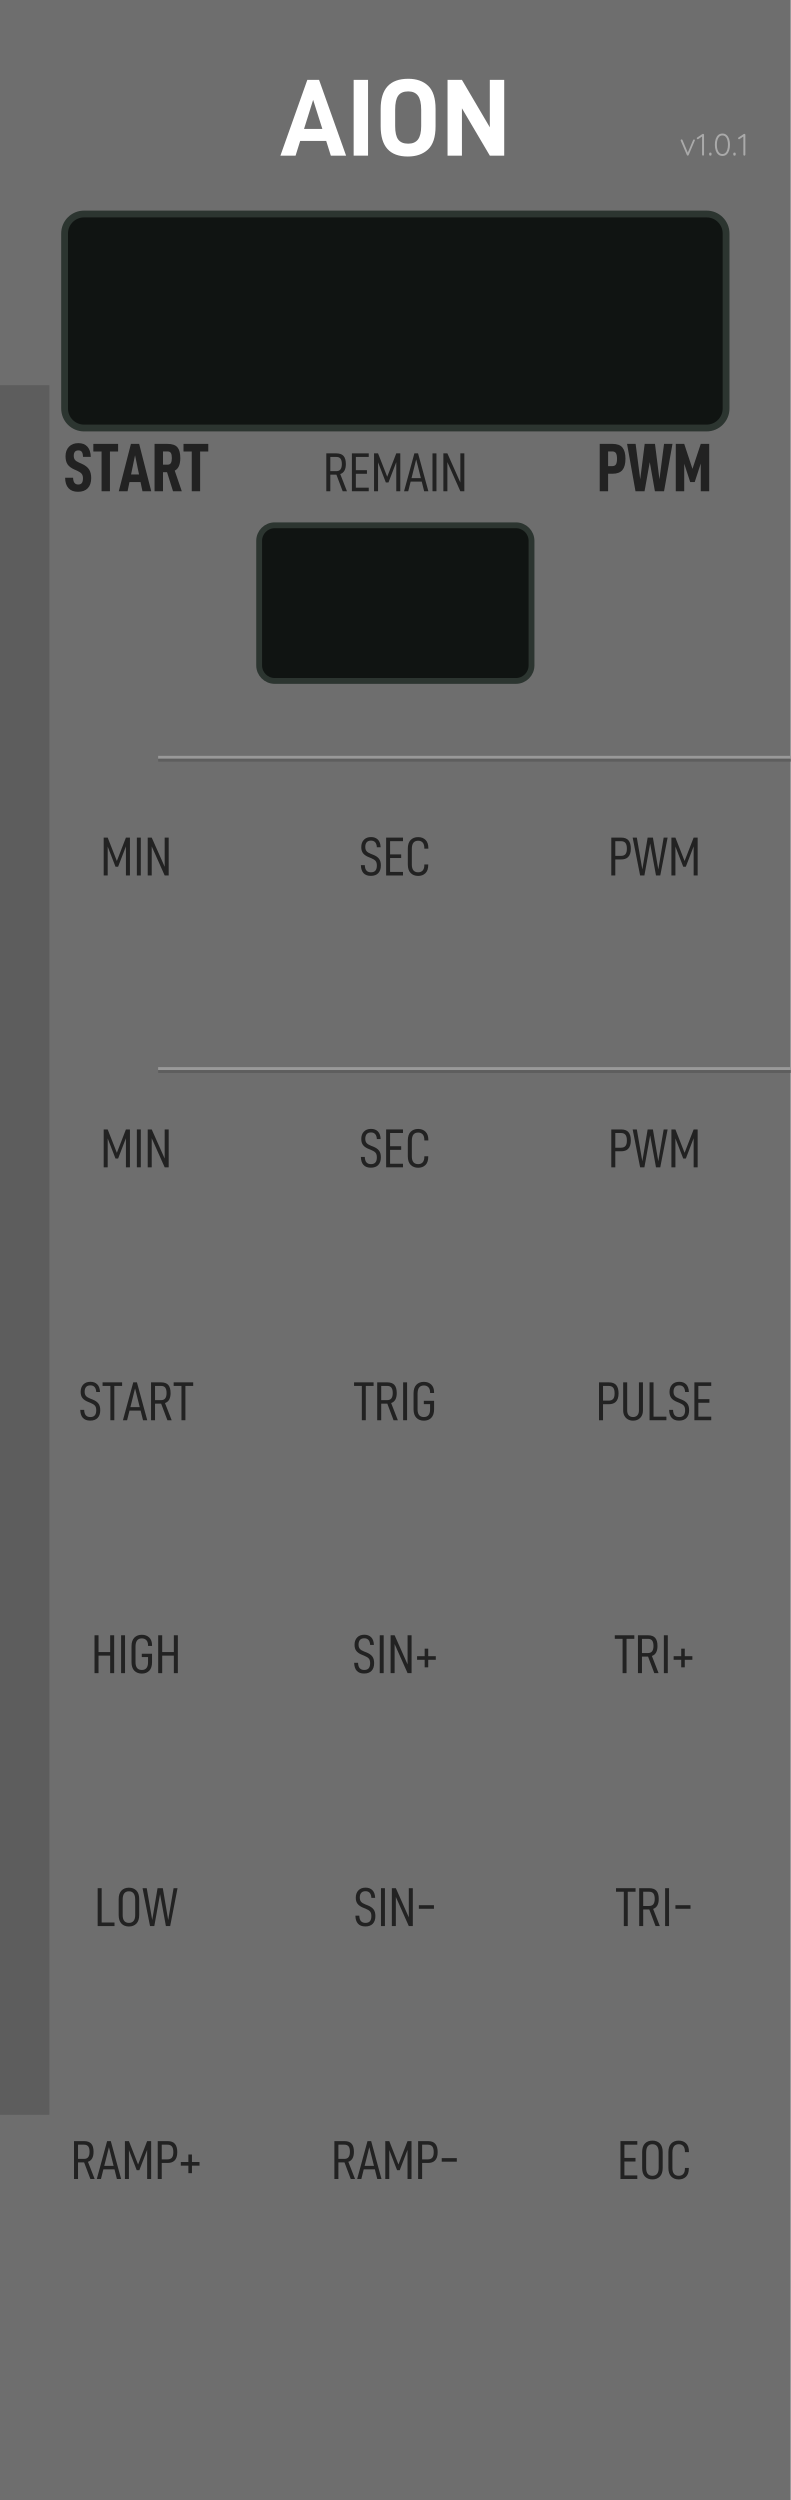
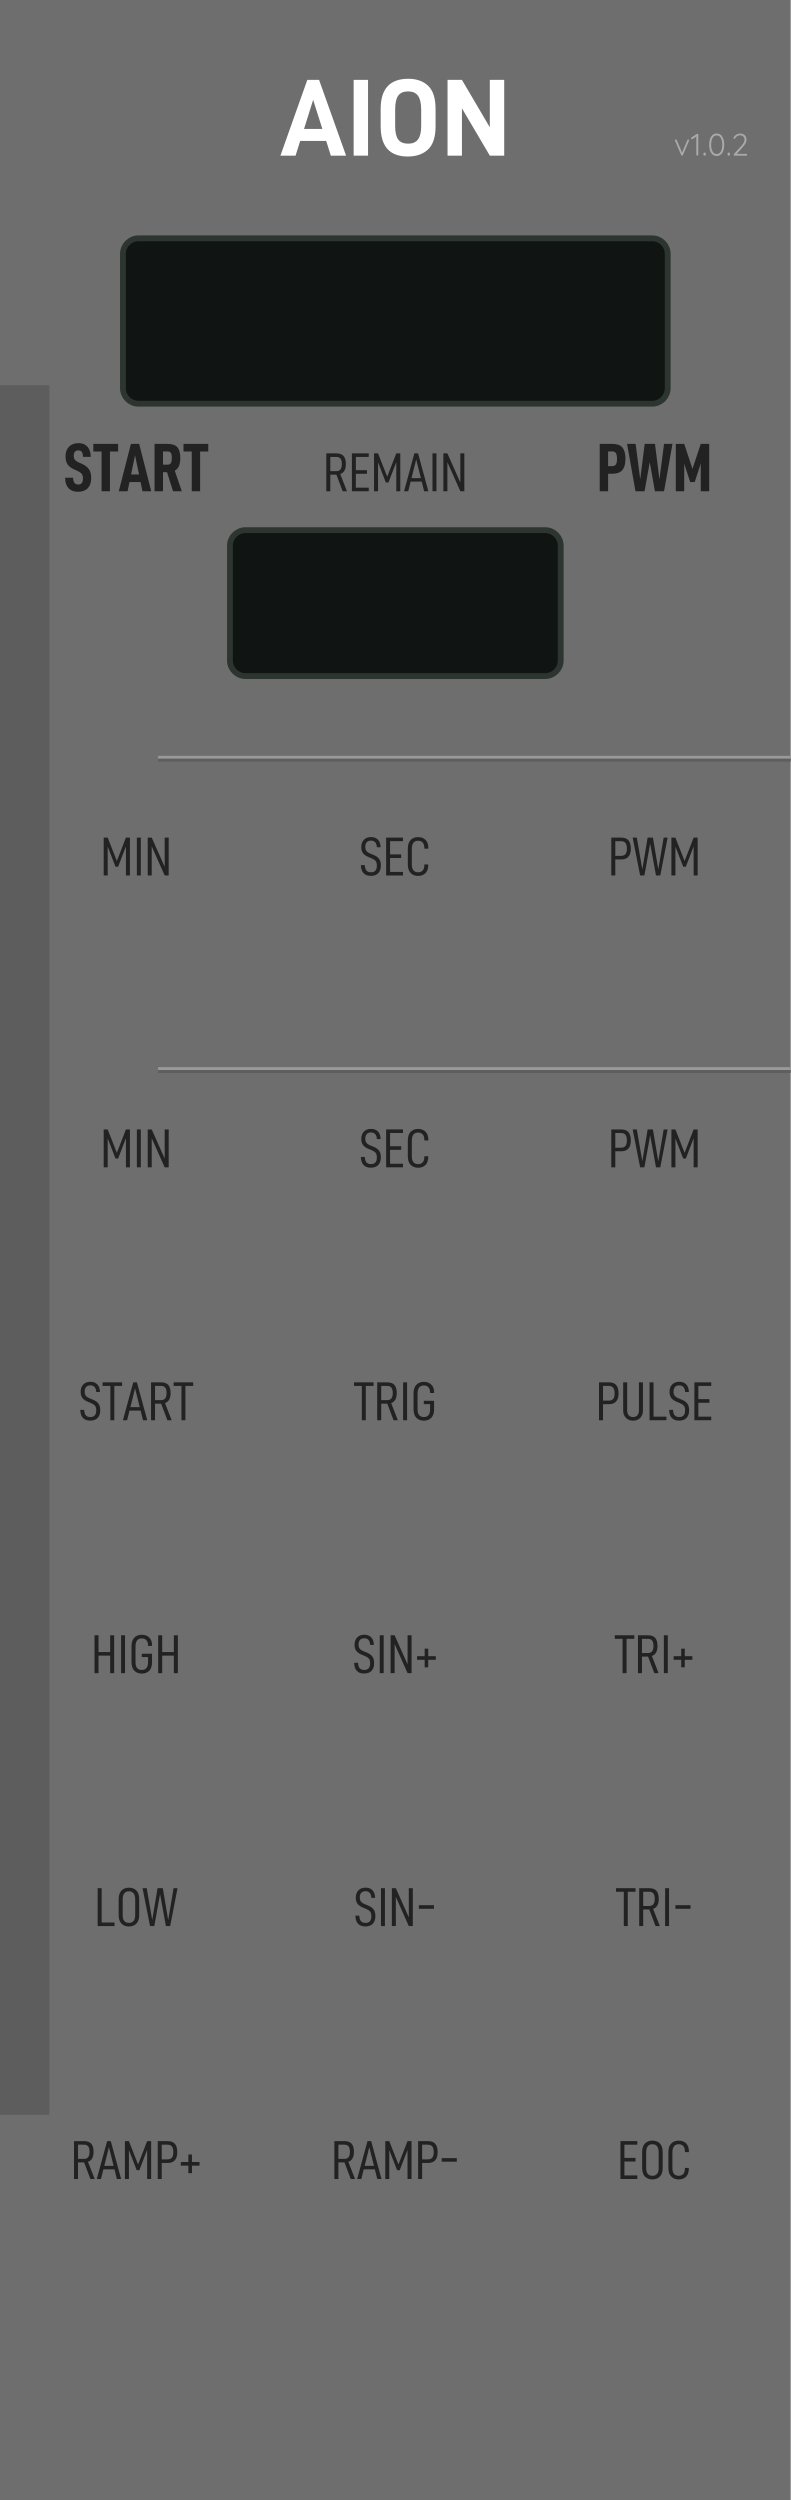
<svg xmlns="http://www.w3.org/2000/svg" width="40.64mm" height="128.5mm" viewBox="0 0 40.64 128.5">
  <rect width="40.64" height="128.5" fill="#6e6e6e" />
  <g id="palette-badge">
    <rect x="0.000" y="19.800" width="2.540" height="88.900" fill="#5d5d5d" stroke="none" />
  </g>
  <g id="lcd-frame">
-     <rect x="3.320" y="11.000" width="34.000" height="11.000" rx="1.000" fill="#101412" stroke="#2c3530" stroke-width="0.350" />
+     <rect x="6.320" y="12.250" width="28.000" height="8.500" rx="0.800" fill="#101412" stroke="#2c3530" stroke-width="0.300" />
  </g>
  <g transform="translate(3.280, 25.250) scale(0.003528, -0.003528)">
    <path d="M 68.0 45.0 C 100.0 9.7 146.3 -8.0 207.0 -8.0 Q 299.0 -8.0 349.0 44.0 C 382.3 78.7 399.0 128.0 399.0 192.0 Q 399.0 272.0 366.5 320.0 Q 334.0 368.0 262.0 400.0 L 217.0 420.0 C 191.0 431.3 172.5 444.2 161.5 458.5 Q 145.0 480.0 145.0 516.0 C 145.0 568.7 167.3 595.0 212.0 595.0 C 236.0 595.0 253.2 587.2 263.5 571.5 Q 279.0 548.0 280.0 501.0 H 393.0 Q 390.0 598.0 343.5 649.5 C 312.5 683.8 268.7 701.0 212.0 701.0 Q 126.0 701.0 75.5 649.0 C 41.8 614.3 25.0 568.0 25.0 510.0 Q 25.0 436.0 54.5 392.0 Q 84.0 348.0 151.0 318.0 L 198.0 297.0 Q 242.0 277.0 260.5 253.5 C 272.8 237.8 279.0 216.7 279.0 190.0 Q 279.0 142.0 262.5 120.0 C 251.5 105.3 234.0 98.0 210.0 98.0 Q 174.0 98.0 155.5 122.0 C 143.2 138.0 136.3 163.0 135.0 197.0 H 19.0 Q 20.0 98.0 68.0 45.0 Z" fill="#222222" />
  </g>
  <g transform="translate(4.783, 25.250) scale(0.003528, -0.003528)">
    <path d="M 365.0 579.0 V 690.0 H 4.0 V 579.0 H 124.0 V 0.0 H 246.0 V 579.0 Z" fill="#222222" />
  </g>
  <g transform="translate(6.084, 25.250) scale(0.003528, -0.003528)">
    <path d="M 323.0 134.0 351.0 0.0 H 479.0 L 303.0 690.0 H 183.0 L 6.0 0.0 H 134.0 L 162.0 134.0 Z M 301.0 244.0 H 185.0 L 243.0 524.0 Z" fill="#222222" />
  </g>
  <g transform="translate(7.796, 25.250) scale(0.003528, -0.003528)">
    <path d="M 224.0 277.0 311.0 0.0 H 439.0 L 336.0 300.0 Q 379.0 323.0 398.0 369.0 C 410.7 399.7 417.0 438.0 417.0 484.0 Q 417.0 592.0 374.5 641.0 C 346.2 673.7 298.0 690.0 230.0 690.0 H 42.0 V 0.0 H 165.0 V 277.0 Z M 165.0 387.0 V 580.0 H 229.0 Q 267.0 580.0 280.5 556.0 Q 294.0 532.0 294.0 484.0 C 294.0 452.0 289.3 427.8 280.0 411.5 C 270.7 395.2 253.7 387.0 229.0 387.0 Z" fill="#222222" />
  </g>
  <g transform="translate(9.418, 25.250) scale(0.003528, -0.003528)">
    <path d="M 365.0 579.0 V 690.0 H 4.0 V 579.0 H 124.0 V 0.0 H 246.0 V 579.0 Z" fill="#222222" />
  </g>
  <g transform="translate(16.603, 25.250) scale(0.002822, -0.002822)">
    <path d="M 244.0 302.0 358.0 0.0 H 436.0 L 314.0 313.0 Q 416.0 347.0 416.0 495.0 Q 416.0 594.0 374.5 642.0 Q 333.0 690.0 242.0 690.0 H 60.0 V 0.0 H 133.0 V 302.0 Z M 133.0 366.0 V 625.0 H 241.0 Q 296.0 625.0 319.5 592.5 C 335.2 570.8 343.0 538.3 343.0 495.0 Q 343.0 431.0 318.5 398.5 C 302.2 376.8 276.3 366.0 241.0 366.0 Z" fill="#222222" />
  </g>
  <g transform="translate(17.918, 25.250) scale(0.002822, -0.002822)">
    <path d="M 132.0 625.0 H 367.0 V 690.0 H 60.0 V 0.0 H 367.0 V 65.0 H 132.0 V 318.0 H 334.0 V 384.0 H 132.0 Z" fill="#222222" />
  </g>
  <g transform="translate(19.056, 25.250) scale(0.002822, -0.002822)">
    <path d="M 538.0 690.0 H 465.0 L 300.0 264.0 L 133.0 690.0 H 60.0 V 0.0 H 133.0 V 527.0 L 275.0 160.0 H 323.0 L 465.0 530.0 V 0.0 H 538.0 Z" fill="#222222" />
  </g>
  <g transform="translate(20.743, 25.250) scale(0.002822, -0.002822)">
    <path d="M 331.0 176.0 375.0 0.0 H 452.0 L 264.0 690.0 H 197.0 L 9.0 0.0 H 85.0 L 129.0 176.0 Z M 315.0 239.0 H 145.0 L 230.0 580.0 Z" fill="#222222" />
  </g>
  <g transform="translate(22.044, 25.250) scale(0.002822, -0.002822)">
    <path d="M 66.0 690.0 V 0.0 H 138.0 V 690.0 Z" fill="#222222" />
  </g>
  <g transform="translate(22.620, 25.250) scale(0.002822, -0.002822)">
    <path d="M 442.0 690.0 H 369.0 V 159.0 L 133.0 690.0 H 60.0 V 0.0 H 133.0 V 530.0 L 369.0 0.0 H 442.0 Z" fill="#222222" />
  </g>
  <g transform="translate(30.678, 25.250) scale(0.003528, -0.003528)">
    <path d="M 373.5 636.0 Q 330.0 690.0 228.0 690.0 H 42.0 V 0.0 H 164.0 V 255.0 H 228.0 Q 328.0 255.0 372.5 309.0 C 402.2 345.0 417.0 399.7 417.0 473.0 Q 417.0 582.0 373.5 636.0 Z M 278.5 392.0 C 268.2 374.7 250.0 366.0 224.0 366.0 H 164.0 V 580.0 H 224.0 C 250.0 580.0 268.2 571.3 278.5 554.0 C 288.8 536.7 294.0 509.7 294.0 473.0 C 294.0 436.3 288.8 409.3 278.5 392.0 Z" fill="#222222" />
  </g>
  <g transform="translate(32.209, 25.250) scale(0.003528, -0.003528)">
    <path d="M 668.0 690.0 H 545.0 L 478.0 174.0 L 413.0 690.0 H 263.0 L 198.0 174.0 L 131.0 690.0 H 6.0 L 129.0 0.0 H 261.0 L 337.0 424.0 L 412.0 0.0 H 545.0 Z" fill="#222222" />
  </g>
  <g transform="translate(34.587, 25.250) scale(0.003528, -0.003528)">
    <path d="M 529.0 690.0 H 406.0 L 285.0 326.0 L 165.0 690.0 H 42.0 V 0.0 H 165.0 V 401.0 L 252.0 134.0 H 318.0 L 406.0 404.0 V 0.0 H 529.0 Z" fill="#222222" />
  </g>
  <g id="countdown-frame">
-     <rect x="13.320" y="27.000" width="14.000" height="8.000" rx="0.800" fill="#101412" stroke="#2c3530" stroke-width="0.300" />
+     <rect x="11.820" y="27.250" width="17.000" height="7.500" rx="0.800" fill="#101412" stroke="#2c3530" stroke-width="0.300" />
  </g>
  <g>
    <rect x="8.128" y="38.850" width="32.512" height="0.150" fill="#999999" />
    <rect x="8.128" y="39.000" width="32.512" height="0.150" fill="#5e5e5e" />
  </g>
  <g transform="translate(5.160, 45.000) scale(0.002822, -0.002822)">
    <path d="M 538.0 690.0 H 465.0 L 300.0 264.0 L 133.0 690.0 H 60.0 V 0.0 H 133.0 V 527.0 L 275.0 160.0 H 323.0 L 465.0 530.0 V 0.0 H 538.0 Z" fill="#222222" />
  </g>
  <g transform="translate(6.848, 45.000) scale(0.002822, -0.002822)">
    <path d="M 66.0 690.0 V 0.0 H 138.0 V 690.0 Z" fill="#222222" />
  </g>
  <g transform="translate(7.423, 45.000) scale(0.002822, -0.002822)">
    <path d="M 442.0 690.0 H 369.0 V 159.0 L 133.0 690.0 H 60.0 V 0.0 H 133.0 V 530.0 L 369.0 0.0 H 442.0 Z" fill="#222222" />
  </g>
  <g transform="translate(18.476, 45.000) scale(0.002822, -0.002822)">
    <path d="M 73.5 43.0 C 103.8 9.7 148.3 -7.0 207.0 -7.0 Q 296.0 -7.0 343.0 42.5 C 374.3 75.5 390.0 122.3 390.0 183.0 Q 390.0 262.0 355.0 306.0 Q 320.0 350.0 251.0 377.0 L 210.0 393.0 Q 153.0 415.0 129.5 443.0 C 113.8 461.7 106.0 487.3 106.0 520.0 C 106.0 556.7 114.7 585.0 132.0 605.0 Q 158.0 635.0 210.0 635.0 C 276.7 635.0 312.3 594.7 317.0 514.0 H 386.0 Q 382.0 607.0 336.0 653.5 Q 290.0 700.0 211.0 700.0 Q 128.0 700.0 80.5 650.0 C 48.8 616.7 33.0 572.0 33.0 516.0 Q 33.0 445.0 67.0 403.0 Q 101.0 361.0 169.0 334.0 L 209.0 318.0 C 249.7 301.3 277.8 283.7 293.5 265.0 C 309.2 246.3 317.0 218.7 317.0 182.0 Q 317.0 119.0 290.5 88.5 C 272.8 68.2 246.0 58.0 210.0 58.0 Q 157.0 58.0 128.5 88.5 Q 100.0 119.0 97.0 189.0 H 26.0 Q 28.0 93.0 73.5 43.0 Z" fill="#222222" />
  </g>
  <g transform="translate(19.678, 45.000) scale(0.002822, -0.002822)">
    <path d="M 132.0 625.0 H 367.0 V 690.0 H 60.0 V 0.0 H 367.0 V 65.0 H 132.0 V 318.0 H 334.0 V 384.0 H 132.0 Z" fill="#222222" />
  </g>
  <g transform="translate(20.815, 45.000) scale(0.002822, -0.002822)">
    <path d="M 104.0 44.5 Q 156.0 -8.0 241.0 -8.0 Q 322.0 -8.0 373.0 41.5 Q 424.0 91.0 424.0 191.0 V 201.0 H 353.0 V 192.0 Q 353.0 124.0 323.0 91.0 Q 293.0 58.0 241.0 58.0 C 163.7 58.0 125.0 105.3 125.0 200.0 V 482.0 Q 125.0 560.0 154.0 596.5 C 173.3 620.8 202.3 633.0 241.0 633.0 Q 292.0 633.0 322.5 600.0 C 342.8 578.0 353.0 543.3 353.0 496.0 V 489.0 H 426.0 V 498.0 Q 426.0 599.0 374.0 649.0 C 339.3 682.3 294.7 699.0 240.0 699.0 Q 155.0 699.0 103.5 646.5 C 69.2 611.5 52.0 559.0 52.0 489.0 V 201.0 Q 52.0 97.0 104.0 44.5 Z" fill="#222222" />
  </g>
  <g transform="translate(31.251, 45.000) scale(0.002822, -0.002822)">
    <path d="M 373.5 639.5 C 345.2 673.2 300.3 690.0 239.0 690.0 H 60.0 V 0.0 H 133.0 V 292.0 H 239.0 Q 318.1 292.0 361.8 331.3 Q 416.0 380.0 416.0 489.0 C 416.0 555.7 401.8 605.8 373.5 639.5 Z M 317.5 388.0 C 299.8 367.3 272.3 357.0 235.0 357.0 H 133.0 V 625.0 H 235.0 C 272.3 625.0 299.8 614.3 317.5 593.0 C 335.2 571.7 344.0 537.0 344.0 489.0 C 344.0 442.3 335.2 408.7 317.5 388.0 Z" fill="#222222" />
  </g>
  <g transform="translate(32.493, 45.000) scale(0.002822, -0.002822)">
    <path d="M 646.0 690.0 H 574.0 L 476.0 110.0 L 378.0 690.0 H 282.0 L 185.0 110.0 L 85.0 690.0 H 9.0 L 145.0 0.0 H 223.0 L 328.0 582.0 L 434.0 0.0 H 512.0 Z" fill="#222222" />
  </g>
  <g transform="translate(34.341, 45.000) scale(0.002822, -0.002822)">
    <path d="M 538.0 690.0 H 465.0 L 300.0 264.0 L 133.0 690.0 H 60.0 V 0.0 H 133.0 V 527.0 L 275.0 160.0 H 323.0 L 465.0 530.0 V 0.0 H 538.0 Z" fill="#222222" />
  </g>
  <g>
    <rect x="8.128" y="54.850" width="32.512" height="0.150" fill="#999999" />
    <rect x="8.128" y="55.000" width="32.512" height="0.150" fill="#5e5e5e" />
  </g>
  <g transform="translate(5.160, 60.000) scale(0.002822, -0.002822)">
    <path d="M 538.0 690.0 H 465.0 L 300.0 264.0 L 133.0 690.0 H 60.0 V 0.0 H 133.0 V 527.0 L 275.0 160.0 H 323.0 L 465.0 530.0 V 0.0 H 538.0 Z" fill="#222222" />
  </g>
  <g transform="translate(6.848, 60.000) scale(0.002822, -0.002822)">
    <path d="M 66.0 690.0 V 0.0 H 138.0 V 690.0 Z" fill="#222222" />
  </g>
  <g transform="translate(7.423, 60.000) scale(0.002822, -0.002822)">
    <path d="M 442.0 690.0 H 369.0 V 159.0 L 133.0 690.0 H 60.0 V 0.0 H 133.0 V 530.0 L 369.0 0.0 H 442.0 Z" fill="#222222" />
  </g>
  <g transform="translate(18.476, 60.000) scale(0.002822, -0.002822)">
    <path d="M 73.5 43.0 C 103.8 9.7 148.3 -7.0 207.0 -7.0 Q 296.0 -7.0 343.0 42.5 C 374.3 75.5 390.0 122.3 390.0 183.0 Q 390.0 262.0 355.0 306.0 Q 320.0 350.0 251.0 377.0 L 210.0 393.0 Q 153.0 415.0 129.5 443.0 C 113.8 461.7 106.0 487.3 106.0 520.0 C 106.0 556.7 114.7 585.0 132.0 605.0 Q 158.0 635.0 210.0 635.0 C 276.7 635.0 312.3 594.7 317.0 514.0 H 386.0 Q 382.0 607.0 336.0 653.5 Q 290.0 700.0 211.0 700.0 Q 128.0 700.0 80.5 650.0 C 48.8 616.7 33.0 572.0 33.0 516.0 Q 33.0 445.0 67.0 403.0 Q 101.0 361.0 169.0 334.0 L 209.0 318.0 C 249.7 301.3 277.8 283.7 293.5 265.0 C 309.2 246.3 317.0 218.7 317.0 182.0 Q 317.0 119.0 290.5 88.5 C 272.8 68.2 246.0 58.0 210.0 58.0 Q 157.0 58.0 128.5 88.5 Q 100.0 119.0 97.0 189.0 H 26.0 Q 28.0 93.0 73.5 43.0 Z" fill="#222222" />
  </g>
  <g transform="translate(19.678, 60.000) scale(0.002822, -0.002822)">
    <path d="M 132.0 625.0 H 367.0 V 690.0 H 60.0 V 0.0 H 367.0 V 65.0 H 132.0 V 318.0 H 334.0 V 384.0 H 132.0 Z" fill="#222222" />
  </g>
  <g transform="translate(20.815, 60.000) scale(0.002822, -0.002822)">
    <path d="M 104.0 44.5 Q 156.0 -8.0 241.0 -8.0 Q 322.0 -8.0 373.0 41.5 Q 424.0 91.0 424.0 191.0 V 201.0 H 353.0 V 192.0 Q 353.0 124.0 323.0 91.0 Q 293.0 58.0 241.0 58.0 C 163.7 58.0 125.0 105.3 125.0 200.0 V 482.0 Q 125.0 560.0 154.0 596.5 C 173.3 620.8 202.3 633.0 241.0 633.0 Q 292.0 633.0 322.5 600.0 C 342.8 578.0 353.0 543.3 353.0 496.0 V 489.0 H 426.0 V 498.0 Q 426.0 599.0 374.0 649.0 C 339.3 682.3 294.7 699.0 240.0 699.0 Q 155.0 699.0 103.5 646.5 C 69.2 611.5 52.0 559.0 52.0 489.0 V 201.0 Q 52.0 97.0 104.0 44.5 Z" fill="#222222" />
  </g>
  <g transform="translate(31.251, 60.000) scale(0.002822, -0.002822)">
    <path d="M 373.5 639.5 C 345.2 673.2 300.3 690.0 239.0 690.0 H 60.0 V 0.0 H 133.0 V 292.0 H 239.0 Q 318.1 292.0 361.8 331.3 Q 416.0 380.0 416.0 489.0 C 416.0 555.7 401.8 605.8 373.5 639.5 Z M 317.5 388.0 C 299.8 367.3 272.3 357.0 235.0 357.0 H 133.0 V 625.0 H 235.0 C 272.3 625.0 299.8 614.3 317.5 593.0 C 335.2 571.7 344.0 537.0 344.0 489.0 C 344.0 442.3 335.2 408.7 317.5 388.0 Z" fill="#222222" />
  </g>
  <g transform="translate(32.493, 60.000) scale(0.002822, -0.002822)">
    <path d="M 646.0 690.0 H 574.0 L 476.0 110.0 L 378.0 690.0 H 282.0 L 185.0 110.0 L 85.0 690.0 H 9.0 L 145.0 0.0 H 223.0 L 328.0 582.0 L 434.0 0.0 H 512.0 Z" fill="#222222" />
  </g>
  <g transform="translate(34.341, 60.000) scale(0.002822, -0.002822)">
    <path d="M 538.0 690.0 H 465.0 L 300.0 264.0 L 133.0 690.0 H 60.0 V 0.0 H 133.0 V 527.0 L 275.0 160.0 H 323.0 L 465.0 530.0 V 0.0 H 538.0 Z" fill="#222222" />
  </g>
  <g transform="translate(4.052, 73.000) scale(0.002822, -0.002822)">
    <path d="M 73.5 43.0 C 103.8 9.7 148.3 -7.0 207.0 -7.0 Q 296.0 -7.0 343.0 42.5 C 374.3 75.5 390.0 122.3 390.0 183.0 Q 390.0 262.0 355.0 306.0 Q 320.0 350.0 251.0 377.0 L 210.0 393.0 Q 153.0 415.0 129.5 443.0 C 113.8 461.7 106.0 487.3 106.0 520.0 C 106.0 556.7 114.7 585.0 132.0 605.0 Q 158.0 635.0 210.0 635.0 C 276.7 635.0 312.3 594.7 317.0 514.0 H 386.0 Q 382.0 607.0 336.0 653.5 Q 290.0 700.0 211.0 700.0 Q 128.0 700.0 80.5 650.0 C 48.8 616.7 33.0 572.0 33.0 516.0 Q 33.0 445.0 67.0 403.0 Q 101.0 361.0 169.0 334.0 L 209.0 318.0 C 249.7 301.3 277.8 283.7 293.5 265.0 C 309.2 246.3 317.0 218.7 317.0 182.0 Q 317.0 119.0 290.5 88.5 C 272.8 68.2 246.0 58.0 210.0 58.0 Q 157.0 58.0 128.5 88.5 Q 100.0 119.0 97.0 189.0 H 26.0 Q 28.0 93.0 73.5 43.0 Z" fill="#222222" />
  </g>
  <g transform="translate(5.255, 73.000) scale(0.002822, -0.002822)">
    <path d="M 362.0 625.0 V 690.0 H 6.0 V 625.0 H 148.0 V 0.0 H 220.0 V 625.0 Z" fill="#222222" />
  </g>
  <g transform="translate(6.293, 73.000) scale(0.002822, -0.002822)">
    <path d="M 331.0 176.0 375.0 0.0 H 452.0 L 264.0 690.0 H 197.0 L 9.0 0.0 H 85.0 L 129.0 176.0 Z M 315.0 239.0 H 145.0 L 230.0 580.0 Z" fill="#222222" />
  </g>
  <g transform="translate(7.594, 73.000) scale(0.002822, -0.002822)">
    <path d="M 244.0 302.0 358.0 0.0 H 436.0 L 314.0 313.0 Q 416.0 347.0 416.0 495.0 Q 416.0 594.0 374.5 642.0 Q 333.0 690.0 242.0 690.0 H 60.0 V 0.0 H 133.0 V 302.0 Z M 133.0 366.0 V 625.0 H 241.0 Q 296.0 625.0 319.5 592.5 C 335.2 570.8 343.0 538.3 343.0 495.0 Q 343.0 431.0 318.5 398.5 C 302.2 376.8 276.3 366.0 241.0 366.0 Z" fill="#222222" />
  </g>
  <g transform="translate(8.909, 73.000) scale(0.002822, -0.002822)">
    <path d="M 362.0 625.0 V 690.0 H 6.0 V 625.0 H 148.0 V 0.0 H 220.0 V 625.0 Z" fill="#222222" />
  </g>
  <g transform="translate(18.181, 73.000) scale(0.002822, -0.002822)">
    <path d="M 362.0 625.0 V 690.0 H 6.0 V 625.0 H 148.0 V 0.0 H 220.0 V 625.0 Z" fill="#222222" />
  </g>
  <g transform="translate(19.219, 73.000) scale(0.002822, -0.002822)">
    <path d="M 244.0 302.0 358.0 0.0 H 436.0 L 314.0 313.0 Q 416.0 347.0 416.0 495.0 Q 416.0 594.0 374.5 642.0 Q 333.0 690.0 242.0 690.0 H 60.0 V 0.0 H 133.0 V 302.0 Z M 133.0 366.0 V 625.0 H 241.0 Q 296.0 625.0 319.5 592.5 C 335.2 570.8 343.0 538.3 343.0 495.0 Q 343.0 431.0 318.5 398.5 C 302.2 376.8 276.3 366.0 241.0 366.0 Z" fill="#222222" />
  </g>
  <g transform="translate(20.534, 73.000) scale(0.002822, -0.002822)">
    <path d="M 66.0 690.0 V 0.0 H 138.0 V 690.0 Z" fill="#222222" />
  </g>
  <g transform="translate(21.110, 73.000) scale(0.002822, -0.002822)">
    <path d="M 103.5 44.5 Q 155.0 -8.0 240.0 -8.0 Q 324.0 -8.0 375.0 44.0 Q 426.0 96.0 426.0 200.0 V 354.0 H 239.0 V 293.0 H 353.0 V 197.0 Q 353.0 127.0 324.0 92.5 Q 295.0 58.0 240.0 58.0 C 163.3 58.0 125.0 105.3 125.0 200.0 V 482.0 C 125.0 582.7 163.3 633.0 240.0 633.0 Q 292.0 633.0 322.5 600.5 C 342.8 578.8 353.0 548.0 353.0 508.0 V 496.0 H 426.0 V 508.0 Q 426.0 600.0 374.5 649.5 Q 323.0 699.0 240.0 699.0 Q 155.0 699.0 103.5 646.5 C 69.2 611.5 52.0 559.0 52.0 489.0 V 201.0 Q 52.0 97.0 103.5 44.5 Z" fill="#222222" />
  </g>
  <g transform="translate(30.620, 73.000) scale(0.002822, -0.002822)">
    <path d="M 373.5 639.5 C 345.2 673.2 300.3 690.0 239.0 690.0 H 60.0 V 0.0 H 133.0 V 292.0 H 239.0 Q 318.1 292.0 361.8 331.3 Q 416.0 380.0 416.0 489.0 C 416.0 555.7 401.8 605.8 373.5 639.5 Z M 317.5 388.0 C 299.8 367.3 272.3 357.0 235.0 357.0 H 133.0 V 625.0 H 235.0 C 272.3 625.0 299.8 614.3 317.5 593.0 C 335.2 571.7 344.0 537.0 344.0 489.0 C 344.0 442.3 335.2 408.7 317.5 388.0 Z" fill="#222222" />
  </g>
  <g transform="translate(31.862, 73.000) scale(0.002822, -0.002822)">
    <path d="M 147.0 15.0 C 174.3 -0.3 205.3 -8.0 240.0 -8.0 Q 320.0 -8.0 370.0 42.5 C 403.3 76.2 420.0 120.7 420.0 176.0 V 690.0 H 347.0 V 180.0 Q 347.0 122.0 318.5 90.0 C 299.5 68.7 273.3 58.0 240.0 58.0 Q 190.0 58.0 161.5 89.5 Q 133.0 121.0 133.0 180.0 V 690.0 H 60.0 V 176.0 Q 60.0 122.0 83.0 80.0 Q 106.0 38.0 147.0 15.0 Z" fill="#222222" />
  </g>
  <g transform="translate(33.217, 73.000) scale(0.002822, -0.002822)">
    <path d="M 60.0 690.0 V 0.0 H 367.0 V 65.0 H 133.0 V 690.0 Z" fill="#222222" />
  </g>
  <g transform="translate(34.320, 73.000) scale(0.002822, -0.002822)">
    <path d="M 73.5 43.0 C 103.8 9.7 148.3 -7.0 207.0 -7.0 Q 296.0 -7.0 343.0 42.5 C 374.3 75.5 390.0 122.3 390.0 183.0 Q 390.0 262.0 355.0 306.0 Q 320.0 350.0 251.0 377.0 L 210.0 393.0 Q 153.0 415.0 129.5 443.0 C 113.8 461.7 106.0 487.3 106.0 520.0 C 106.0 556.7 114.7 585.0 132.0 605.0 Q 158.0 635.0 210.0 635.0 C 276.7 635.0 312.3 594.7 317.0 514.0 H 386.0 Q 382.0 607.0 336.0 653.5 Q 290.0 700.0 211.0 700.0 Q 128.0 700.0 80.5 650.0 C 48.8 616.7 33.0 572.0 33.0 516.0 Q 33.0 445.0 67.0 403.0 Q 101.0 361.0 169.0 334.0 L 209.0 318.0 C 249.7 301.3 277.8 283.7 293.5 265.0 C 309.2 246.3 317.0 218.7 317.0 182.0 Q 317.0 119.0 290.5 88.5 C 272.8 68.2 246.0 58.0 210.0 58.0 Q 157.0 58.0 128.5 88.5 Q 100.0 119.0 97.0 189.0 H 26.0 Q 28.0 93.0 73.5 43.0 Z" fill="#222222" />
  </g>
  <g transform="translate(35.522, 73.000) scale(0.002822, -0.002822)">
    <path d="M 132.0 625.0 H 367.0 V 690.0 H 60.0 V 0.0 H 367.0 V 65.0 H 132.0 V 318.0 H 334.0 V 384.0 H 132.0 Z" fill="#222222" />
  </g>
  <g transform="translate(4.689, 86.000) scale(0.002822, -0.002822)">
    <path d="M 418.0 690.0 H 345.0 V 384.0 H 133.0 V 690.0 H 60.0 V 0.0 H 133.0 V 319.0 H 345.0 V 0.0 H 418.0 Z" fill="#222222" />
  </g>
  <g transform="translate(6.038, 86.000) scale(0.002822, -0.002822)">
    <path d="M 66.0 690.0 V 0.0 H 138.0 V 690.0 Z" fill="#222222" />
  </g>
  <g transform="translate(6.613, 86.000) scale(0.002822, -0.002822)">
    <path d="M 103.5 44.5 Q 155.0 -8.0 240.0 -8.0 Q 324.0 -8.0 375.0 44.0 Q 426.0 96.0 426.0 200.0 V 354.0 H 239.0 V 293.0 H 353.0 V 197.0 Q 353.0 127.0 324.0 92.5 Q 295.0 58.0 240.0 58.0 C 163.3 58.0 125.0 105.3 125.0 200.0 V 482.0 C 125.0 582.7 163.3 633.0 240.0 633.0 Q 292.0 633.0 322.5 600.5 C 342.8 578.8 353.0 548.0 353.0 508.0 V 496.0 H 426.0 V 508.0 Q 426.0 600.0 374.5 649.5 Q 323.0 699.0 240.0 699.0 Q 155.0 699.0 103.5 646.5 C 69.2 611.5 52.0 559.0 52.0 489.0 V 201.0 Q 52.0 97.0 103.5 44.5 Z" fill="#222222" />
  </g>
  <g transform="translate(7.962, 86.000) scale(0.002822, -0.002822)">
    <path d="M 418.0 690.0 H 345.0 V 384.0 H 133.0 V 690.0 H 60.0 V 0.0 H 133.0 V 319.0 H 345.0 V 0.0 H 418.0 Z" fill="#222222" />
  </g>
  <g transform="translate(18.130, 86.000) scale(0.002822, -0.002822)">
    <path d="M 73.5 43.0 C 103.8 9.7 148.3 -7.0 207.0 -7.0 Q 296.0 -7.0 343.0 42.5 C 374.3 75.5 390.0 122.3 390.0 183.0 Q 390.0 262.0 355.0 306.0 Q 320.0 350.0 251.0 377.0 L 210.0 393.0 Q 153.0 415.0 129.5 443.0 C 113.8 461.7 106.0 487.3 106.0 520.0 C 106.0 556.7 114.7 585.0 132.0 605.0 Q 158.0 635.0 210.0 635.0 C 276.7 635.0 312.3 594.7 317.0 514.0 H 386.0 Q 382.0 607.0 336.0 653.5 Q 290.0 700.0 211.0 700.0 Q 128.0 700.0 80.5 650.0 C 48.8 616.7 33.0 572.0 33.0 516.0 Q 33.0 445.0 67.0 403.0 Q 101.0 361.0 169.0 334.0 L 209.0 318.0 C 249.7 301.3 277.8 283.7 293.5 265.0 C 309.2 246.3 317.0 218.7 317.0 182.0 Q 317.0 119.0 290.5 88.5 C 272.8 68.2 246.0 58.0 210.0 58.0 Q 157.0 58.0 128.5 88.5 Q 100.0 119.0 97.0 189.0 H 26.0 Q 28.0 93.0 73.5 43.0 Z" fill="#222222" />
  </g>
  <g transform="translate(19.332, 86.000) scale(0.002822, -0.002822)">
    <path d="M 66.0 690.0 V 0.0 H 138.0 V 690.0 Z" fill="#222222" />
  </g>
  <g transform="translate(19.908, 86.000) scale(0.002822, -0.002822)">
    <path d="M 442.0 690.0 H 369.0 V 159.0 L 133.0 690.0 H 60.0 V 0.0 H 133.0 V 530.0 L 369.0 0.0 H 442.0 Z" fill="#222222" />
  </g>
  <g transform="translate(21.325, 86.000) scale(0.002822, -0.002822)">
    <path d="M 381.0 243.0 V 309.0 H 243.0 V 446.0 H 178.0 V 309.0 H 40.0 V 243.0 H 178.0 V 106.0 H 243.0 V 243.0 Z" fill="#222222" />
  </g>
  <g transform="translate(31.583, 86.000) scale(0.002822, -0.002822)">
    <path d="M 362.0 625.0 V 690.0 H 6.0 V 625.0 H 148.0 V 0.0 H 220.0 V 625.0 Z" fill="#222222" />
  </g>
  <g transform="translate(32.621, 86.000) scale(0.002822, -0.002822)">
    <path d="M 244.0 302.0 358.0 0.0 H 436.0 L 314.0 313.0 Q 416.0 347.0 416.0 495.0 Q 416.0 594.0 374.5 642.0 Q 333.0 690.0 242.0 690.0 H 60.0 V 0.0 H 133.0 V 302.0 Z M 133.0 366.0 V 625.0 H 241.0 Q 296.0 625.0 319.5 592.5 C 335.2 570.8 343.0 538.3 343.0 495.0 Q 343.0 431.0 318.5 398.5 C 302.2 376.8 276.3 366.0 241.0 366.0 Z" fill="#222222" />
  </g>
  <g transform="translate(33.936, 86.000) scale(0.002822, -0.002822)">
    <path d="M 66.0 690.0 V 0.0 H 138.0 V 690.0 Z" fill="#222222" />
  </g>
  <g transform="translate(34.512, 86.000) scale(0.002822, -0.002822)">
    <path d="M 381.0 243.0 V 309.0 H 243.0 V 446.0 H 178.0 V 309.0 H 40.0 V 243.0 H 178.0 V 106.0 H 243.0 V 243.0 Z" fill="#222222" />
  </g>
  <g transform="translate(4.850, 99.000) scale(0.002822, -0.002822)">
    <path d="M 60.0 690.0 V 0.0 H 367.0 V 65.0 H 133.0 V 690.0 Z" fill="#222222" />
  </g>
  <g transform="translate(5.953, 99.000) scale(0.002822, -0.002822)">
    <path d="M 103.0 44.5 Q 154.0 -8.0 239.0 -8.0 Q 323.0 -8.0 374.5 44.5 C 408.8 79.5 426.0 131.7 426.0 201.0 V 489.0 C 426.0 559.7 409.0 612.3 375.0 647.0 C 341.0 681.7 295.7 699.0 239.0 699.0 Q 154.0 699.0 103.0 647.0 Q 52.0 595.0 52.0 489.0 V 201.0 Q 52.0 97.0 103.0 44.5 Z M 323.5 93.5 C 303.8 69.8 276.0 58.0 240.0 58.0 C 163.3 58.0 125.0 105.3 125.0 200.0 V 482.0 Q 125.0 559.0 153.5 596.0 C 172.5 620.7 201.3 633.0 240.0 633.0 Q 295.0 633.0 324.0 595.5 C 343.3 570.5 353.0 532.7 353.0 482.0 V 200.0 Q 353.0 129.0 323.5 93.5 Z" fill="#222222" />
  </g>
  <g transform="translate(7.302, 99.000) scale(0.002822, -0.002822)">
    <path d="M 646.0 690.0 H 574.0 L 476.0 110.0 L 378.0 690.0 H 282.0 L 185.0 110.0 L 85.0 690.0 H 9.0 L 145.0 0.0 H 223.0 L 328.0 582.0 L 434.0 0.0 H 512.0 Z" fill="#222222" />
  </g>
  <g transform="translate(18.194, 99.000) scale(0.002822, -0.002822)">
    <path d="M 73.5 43.0 C 103.8 9.7 148.3 -7.0 207.0 -7.0 Q 296.0 -7.0 343.0 42.5 C 374.3 75.5 390.0 122.3 390.0 183.0 Q 390.0 262.0 355.0 306.0 Q 320.0 350.0 251.0 377.0 L 210.0 393.0 Q 153.0 415.0 129.5 443.0 C 113.8 461.7 106.0 487.3 106.0 520.0 C 106.0 556.7 114.7 585.0 132.0 605.0 Q 158.0 635.0 210.0 635.0 C 276.7 635.0 312.3 594.7 317.0 514.0 H 386.0 Q 382.0 607.0 336.0 653.5 Q 290.0 700.0 211.0 700.0 Q 128.0 700.0 80.5 650.0 C 48.8 616.7 33.0 572.0 33.0 516.0 Q 33.0 445.0 67.0 403.0 Q 101.0 361.0 169.0 334.0 L 209.0 318.0 C 249.7 301.3 277.8 283.7 293.5 265.0 C 309.2 246.3 317.0 218.7 317.0 182.0 Q 317.0 119.0 290.5 88.5 C 272.8 68.2 246.0 58.0 210.0 58.0 Q 157.0 58.0 128.5 88.5 Q 100.0 119.0 97.0 189.0 H 26.0 Q 28.0 93.0 73.5 43.0 Z" fill="#222222" />
  </g>
  <g transform="translate(19.396, 99.000) scale(0.002822, -0.002822)">
    <path d="M 66.0 690.0 V 0.0 H 138.0 V 690.0 Z" fill="#222222" />
  </g>
  <g transform="translate(19.971, 99.000) scale(0.002822, -0.002822)">
    <path d="M 442.0 690.0 H 369.0 V 159.0 L 133.0 690.0 H 60.0 V 0.0 H 133.0 V 530.0 L 369.0 0.0 H 442.0 Z" fill="#222222" />
  </g>
  <g transform="translate(21.388, 99.000) scale(0.002822, -0.002822)">
    <path d="M 50.0 380.0 V 315.0 H 325.0 V 380.0 Z" fill="#222222" />
  </g>
  <g transform="translate(31.646, 99.000) scale(0.002822, -0.002822)">
    <path d="M 362.0 625.0 V 690.0 H 6.0 V 625.0 H 148.0 V 0.0 H 220.0 V 625.0 Z" fill="#222222" />
  </g>
  <g transform="translate(32.685, 99.000) scale(0.002822, -0.002822)">
    <path d="M 244.0 302.0 358.0 0.0 H 436.0 L 314.0 313.0 Q 416.0 347.0 416.0 495.0 Q 416.0 594.0 374.5 642.0 Q 333.0 690.0 242.0 690.0 H 60.0 V 0.0 H 133.0 V 302.0 Z M 133.0 366.0 V 625.0 H 241.0 Q 296.0 625.0 319.5 592.5 C 335.2 570.8 343.0 538.3 343.0 495.0 Q 343.0 431.0 318.5 398.5 C 302.2 376.8 276.3 366.0 241.0 366.0 Z" fill="#222222" />
  </g>
  <g transform="translate(34.000, 99.000) scale(0.002822, -0.002822)">
    <path d="M 66.0 690.0 V 0.0 H 138.0 V 690.0 Z" fill="#222222" />
  </g>
  <g transform="translate(34.575, 99.000) scale(0.002822, -0.002822)">
    <path d="M 50.0 380.0 V 315.0 H 325.0 V 380.0 Z" fill="#222222" />
  </g>
  <g transform="translate(3.635, 112.000) scale(0.002822, -0.002822)">
    <path d="M 244.0 302.0 358.0 0.0 H 436.0 L 314.0 313.0 Q 416.0 347.0 416.0 495.0 Q 416.0 594.0 374.5 642.0 Q 333.0 690.0 242.0 690.0 H 60.0 V 0.0 H 133.0 V 302.0 Z M 133.0 366.0 V 625.0 H 241.0 Q 296.0 625.0 319.5 592.5 C 335.2 570.8 343.0 538.3 343.0 495.0 Q 343.0 431.0 318.5 398.5 C 302.2 376.8 276.3 366.0 241.0 366.0 Z" fill="#222222" />
  </g>
  <g transform="translate(4.950, 112.000) scale(0.002822, -0.002822)">
    <path d="M 331.0 176.0 375.0 0.0 H 452.0 L 264.0 690.0 H 197.0 L 9.0 0.0 H 85.0 L 129.0 176.0 Z M 315.0 239.0 H 145.0 L 230.0 580.0 Z" fill="#222222" />
  </g>
  <g transform="translate(6.251, 112.000) scale(0.002822, -0.002822)">
    <path d="M 538.0 690.0 H 465.0 L 300.0 264.0 L 133.0 690.0 H 60.0 V 0.0 H 133.0 V 527.0 L 275.0 160.0 H 323.0 L 465.0 530.0 V 0.0 H 538.0 Z" fill="#222222" />
  </g>
  <g transform="translate(7.938, 112.000) scale(0.002822, -0.002822)">
    <path d="M 373.5 639.5 C 345.2 673.2 300.3 690.0 239.0 690.0 H 60.0 V 0.0 H 133.0 V 292.0 H 239.0 Q 318.1 292.0 361.8 331.3 Q 416.0 380.0 416.0 489.0 C 416.0 555.7 401.8 605.8 373.5 639.5 Z M 317.5 388.0 C 299.8 367.3 272.3 357.0 235.0 357.0 H 133.0 V 625.0 H 235.0 C 272.3 625.0 299.8 614.3 317.5 593.0 C 335.2 571.7 344.0 537.0 344.0 489.0 C 344.0 442.3 335.2 408.7 317.5 388.0 Z" fill="#222222" />
  </g>
  <g transform="translate(9.180, 112.000) scale(0.002822, -0.002822)">
    <path d="M 381.0 243.0 V 309.0 H 243.0 V 446.0 H 178.0 V 309.0 H 40.0 V 243.0 H 178.0 V 106.0 H 243.0 V 243.0 Z" fill="#222222" />
  </g>
  <g transform="translate(17.018, 112.000) scale(0.002822, -0.002822)">
    <path d="M 244.0 302.0 358.0 0.0 H 436.0 L 314.0 313.0 Q 416.0 347.0 416.0 495.0 Q 416.0 594.0 374.5 642.0 Q 333.0 690.0 242.0 690.0 H 60.0 V 0.0 H 133.0 V 302.0 Z M 133.0 366.0 V 625.0 H 241.0 Q 296.0 625.0 319.5 592.5 C 335.2 570.8 343.0 538.3 343.0 495.0 Q 343.0 431.0 318.5 398.5 C 302.2 376.8 276.3 366.0 241.0 366.0 Z" fill="#222222" />
  </g>
  <g transform="translate(18.333, 112.000) scale(0.002822, -0.002822)">
    <path d="M 331.0 176.0 375.0 0.0 H 452.0 L 264.0 690.0 H 197.0 L 9.0 0.0 H 85.0 L 129.0 176.0 Z M 315.0 239.0 H 145.0 L 230.0 580.0 Z" fill="#222222" />
  </g>
  <g transform="translate(19.634, 112.000) scale(0.002822, -0.002822)">
    <path d="M 538.0 690.0 H 465.0 L 300.0 264.0 L 133.0 690.0 H 60.0 V 0.0 H 133.0 V 527.0 L 275.0 160.0 H 323.0 L 465.0 530.0 V 0.0 H 538.0 Z" fill="#222222" />
  </g>
  <g transform="translate(21.322, 112.000) scale(0.002822, -0.002822)">
    <path d="M 373.5 639.5 C 345.2 673.2 300.3 690.0 239.0 690.0 H 60.0 V 0.0 H 133.0 V 292.0 H 239.0 Q 318.1 292.0 361.8 331.3 Q 416.0 380.0 416.0 489.0 C 416.0 555.7 401.8 605.8 373.5 639.5 Z M 317.5 388.0 C 299.8 367.3 272.3 357.0 235.0 357.0 H 133.0 V 625.0 H 235.0 C 272.3 625.0 299.8 614.3 317.5 593.0 C 335.2 571.7 344.0 537.0 344.0 489.0 C 344.0 442.3 335.2 408.7 317.5 388.0 Z" fill="#222222" />
  </g>
  <g transform="translate(22.563, 112.000) scale(0.002822, -0.002822)">
    <path d="M 50.0 380.0 V 315.0 H 325.0 V 380.0 Z" fill="#222222" />
  </g>
  <g transform="translate(31.722, 112.000) scale(0.002822, -0.002822)">
    <path d="M 132.0 625.0 H 367.0 V 690.0 H 60.0 V 0.0 H 367.0 V 65.0 H 132.0 V 318.0 H 334.0 V 384.0 H 132.0 Z" fill="#222222" />
  </g>
  <g transform="translate(32.860, 112.000) scale(0.002822, -0.002822)">
    <path d="M 103.0 44.5 Q 154.0 -8.0 239.0 -8.0 Q 323.0 -8.0 374.5 44.5 C 408.8 79.5 426.0 131.7 426.0 201.0 V 489.0 C 426.0 559.7 409.0 612.3 375.0 647.0 C 341.0 681.7 295.7 699.0 239.0 699.0 Q 154.0 699.0 103.0 647.0 Q 52.0 595.0 52.0 489.0 V 201.0 Q 52.0 97.0 103.0 44.5 Z M 323.5 93.5 C 303.8 69.8 276.0 58.0 240.0 58.0 C 163.3 58.0 125.0 105.3 125.0 200.0 V 482.0 Q 125.0 559.0 153.5 596.0 C 172.5 620.7 201.3 633.0 240.0 633.0 Q 295.0 633.0 324.0 595.5 C 343.3 570.5 353.0 532.7 353.0 482.0 V 200.0 Q 353.0 129.0 323.5 93.5 Z" fill="#222222" />
  </g>
  <g transform="translate(34.209, 112.000) scale(0.002822, -0.002822)">
    <path d="M 104.0 44.5 Q 156.0 -8.0 241.0 -8.0 Q 322.0 -8.0 373.0 41.5 Q 424.0 91.0 424.0 191.0 V 201.0 H 353.0 V 192.0 Q 353.0 124.0 323.0 91.0 Q 293.0 58.0 241.0 58.0 C 163.7 58.0 125.0 105.3 125.0 200.0 V 482.0 Q 125.0 560.0 154.0 596.5 C 173.3 620.8 202.3 633.0 241.0 633.0 Q 292.0 633.0 322.5 600.0 C 342.8 578.0 353.0 543.3 353.0 496.0 V 489.0 H 426.0 V 498.0 Q 426.0 599.0 374.0 649.0 C 339.3 682.3 294.7 699.0 240.0 699.0 Q 155.0 699.0 103.5 646.5 C 69.2 611.5 52.0 559.0 52.0 489.0 V 201.0 Q 52.0 97.0 104.0 44.5 Z" fill="#222222" />
  </g>
  <g transform="translate(14.391, 8.000) scale(0.005644, -0.005644)">
    <path d="M 421.0 134.0 463.0 0.0 H 602.0 L 356.0 690.0 H 249.0 L 4.0 0.0 H 142.0 L 184.0 134.0 Z M 386.0 243.0 H 219.0 L 302.0 508.0 Z" fill="#ffffff" />
  </g>
  <g transform="translate(17.811, 8.000) scale(0.005644, -0.005644)">
    <path d="M 65.0 690.0 V 0.0 H 196.0 V 690.0 Z" fill="#ffffff" />
  </g>
  <g transform="translate(19.284, 8.000) scale(0.005644, -0.005644)">
    <path d="M 50.0 267.0 C 50.0 83.7 132.3 -8.0 297.0 -8.0 Q 413.0 -8.0 481.5 56.5 C 527.2 99.5 550.0 169.7 550.0 267.0 V 425.0 Q 550.0 571.0 483.0 635.5 Q 416.0 700.0 301.0 700.0 C 133.7 700.0 50.0 608.3 50.0 425.0 Z M 390.0 147.5 C 370.7 121.8 341.0 109.0 301.0 109.0 Q 238.0 109.0 210.0 146.5 C 191.3 171.5 182.0 212.3 182.0 269.0 V 418.0 Q 182.0 508.0 210.0 546.5 C 228.7 572.2 259.0 585.0 301.0 585.0 Q 361.0 585.0 390.0 545.5 C 409.3 519.2 419.0 476.7 419.0 418.0 V 269.0 Q 419.0 186.0 390.0 147.5 Z" fill="#ffffff" />
  </g>
  <g transform="translate(22.671, 8.000) scale(0.005644, -0.005644)">
    <path d="M 575.0 690.0 H 444.0 V 258.0 L 190.0 690.0 H 59.0 V 0.0 H 190.0 V 431.0 L 444.0 0.0 H 575.0 Z" fill="#ffffff" />
  </g>
-   <g transform="translate(34.928, 8.000) scale(0.0016, -0.0016)">
+   <g transform="translate(34.634, 8.000) scale(0.0016, -0.0016)">
    <path d="M 67.0 522.0 Q 52.0 522.0 44.0 513.0 Q 36.0 504.0 36.0 493.0 Q 36.0 489.0 37.0 485.0 Q 38.0 481.0 39.0 479.0 L 236.0 19.0 Q 240.0 10.0 248.5 4.5 Q 257.0 -1.0 266.0 0.0 Q 285.0 1.0 293.0 19.0 L 489.0 479.0 Q 490.0 483.0 491.5 486.5 Q 493.0 490.0 493.0 496.0 Q 493.0 508.0 484.0 514.5 Q 475.0 521.0 465.0 521.0 Q 444.0 522.0 436.0 502.0 L 265.2 97.4 L 95.0 502.0 Q 91.0 512.0 83.0 517.0 Q 75.0 522.0 67.0 522.0 Z" fill="#aaaaaa" />
  </g>
-   <g transform="translate(35.775, 8.000) scale(0.0016, -0.0016)">
+   <g transform="translate(35.480, 8.000) scale(0.0016, -0.0016)">
    <path d="M 226.0 0.0 Q 240.0 0.0 249.0 9.0 Q 258.0 18.0 258.0 30.0 V 670.0 Q 258.0 682.0 251.0 690.5 Q 244.0 699.0 231.0 700.0 Q 226.0 701.0 219.5 700.0 Q 213.0 699.0 207.0 695.0 L 40.0 584.0 Q 24.0 575.0 24.0 559.0 Q 24.0 547.0 33.5 537.0 Q 43.0 527.0 55.0 527.0 Q 64.0 527.0 72.0 533.0 L 194.0 614.6 V 30.0 Q 194.0 18.0 203.0 9.0 Q 212.0 0.0 226.0 0.0 Z" fill="#aaaaaa" />
  </g>
-   <g transform="translate(36.367, 8.000) scale(0.0016, -0.0016)">
+   <g transform="translate(36.072, 8.000) scale(0.0016, -0.0016)">
    <path d="M 87.0 0.0 H 94.0 Q 111.0 0.0 120.0 11.0 Q 129.0 22.0 129.0 39.0 V 60.0 Q 129.0 78.0 120.0 88.0 Q 111.0 98.0 94.0 98.0 H 87.0 Q 70.0 98.0 61.0 88.0 Q 52.0 78.0 52.0 60.0 V 39.0 Q 52.0 22.0 61.0 11.0 Q 70.0 0.0 87.0 0.0 Z" fill="#aaaaaa" />
  </g>
-   <g transform="translate(36.656, 8.000) scale(0.0016, -0.0016)">
+   <g transform="translate(36.362, 8.000) scale(0.0016, -0.0016)">
    <path d="M 297.0 -10.0 Q 379.0 -10.0 432.5 38.0 Q 486.0 86.0 513.0 167.5 Q 540.0 249.0 540.0 350.0 Q 540.0 452.0 513.0 533.5 Q 486.0 615.0 432.5 662.5 Q 379.0 710.0 297.0 710.0 Q 217.0 710.0 163.0 662.5 Q 109.0 615.0 82.0 533.5 Q 55.0 452.0 55.0 350.0 Q 55.0 249.0 82.0 167.5 Q 109.0 86.0 163.0 38.0 Q 217.0 -10.0 297.0 -10.0 Z M 297.0 52.0 Q 239.0 52.0 199.5 89.0 Q 160.0 126.0 139.5 193.5 Q 119.0 261.0 119.0 350.0 Q 119.0 440.0 139.5 507.5 Q 160.0 575.0 199.5 612.0 Q 239.0 649.0 297.0 649.0 Q 356.0 649.0 395.5 612.0 Q 435.0 575.0 455.5 507.5 Q 476.0 440.0 476.0 350.0 Q 476.0 261.0 455.5 193.5 Q 435.0 126.0 395.5 89.0 Q 356.0 52.0 297.0 52.0 Z" fill="#aaaaaa" />
  </g>
-   <g transform="translate(37.608, 8.000) scale(0.0016, -0.0016)">
+   <g transform="translate(37.314, 8.000) scale(0.0016, -0.0016)">
    <path d="M 87.0 0.0 H 94.0 Q 111.0 0.0 120.0 11.0 Q 129.0 22.0 129.0 39.0 V 60.0 Q 129.0 78.0 120.0 88.0 Q 111.0 98.0 94.0 98.0 H 87.0 Q 70.0 98.0 61.0 88.0 Q 52.0 78.0 52.0 60.0 V 39.0 Q 52.0 22.0 61.0 11.0 Q 70.0 0.0 87.0 0.0 Z" fill="#aaaaaa" />
  </g>
-   <g transform="translate(37.898, 8.000) scale(0.0016, -0.0016)">
-     <path d="M 226.0 0.0 Q 240.0 0.0 249.0 9.0 Q 258.0 18.0 258.0 30.0 V 670.0 Q 258.0 682.0 251.0 690.5 Q 244.0 699.0 231.0 700.0 Q 226.0 701.0 219.5 700.0 Q 213.0 699.0 207.0 695.0 L 40.0 584.0 Q 24.0 575.0 24.0 559.0 Q 24.0 547.0 33.5 537.0 Q 43.0 527.0 55.0 527.0 Q 64.0 527.0 72.0 533.0 L 194.0 614.6 V 30.0 Q 194.0 18.0 203.0 9.0 Q 212.0 0.0 226.0 0.0 Z" fill="#aaaaaa" />
+   <g transform="translate(37.604, 8.000) scale(0.0016, -0.0016)">
+     <path d="M 474.0 58.0 H 166.7 L 351.0 265.0 Q 415.0 336.0 447.5 397.5 Q 480.0 459.0 480.0 511.0 Q 480.0 572.0 454.5 616.5 Q 429.0 661.0 382.5 685.5 Q 336.0 710.0 272.0 710.0 Q 234.0 710.0 194.5 694.5 Q 155.0 679.0 123.0 653.0 Q 91.0 627.0 73.0 596.0 Q 66.0 587.0 62.5 580.0 Q 59.0 573.0 59.0 566.0 Q 59.0 555.0 68.0 547.5 Q 77.0 540.0 89.0 540.0 Q 97.0 540.0 103.5 544.0 Q 110.0 548.0 116.0 558.0 Q 129.0 585.0 152.5 606.0 Q 176.0 627.0 206.5 640.0 Q 237.0 653.0 268.0 653.0 Q 336.0 653.0 376.0 613.0 Q 416.0 573.0 416.0 507.0 Q 416.0 467.0 388.5 416.5 Q 361.0 366.0 306.0 306.0 L 75.0 51.0 Q 67.0 41.0 67.0 30.0 Q 67.0 15.0 76.5 7.5 Q 86.0 0.0 99.0 0.0 H 474.0 Q 486.0 0.0 494.5 8.0 Q 503.0 16.0 503.0 29.0 Q 503.0 41.0 494.5 49.5 Q 486.0 58.0 474.0 58.0 Z" fill="#aaaaaa" />
  </g>
</svg>
